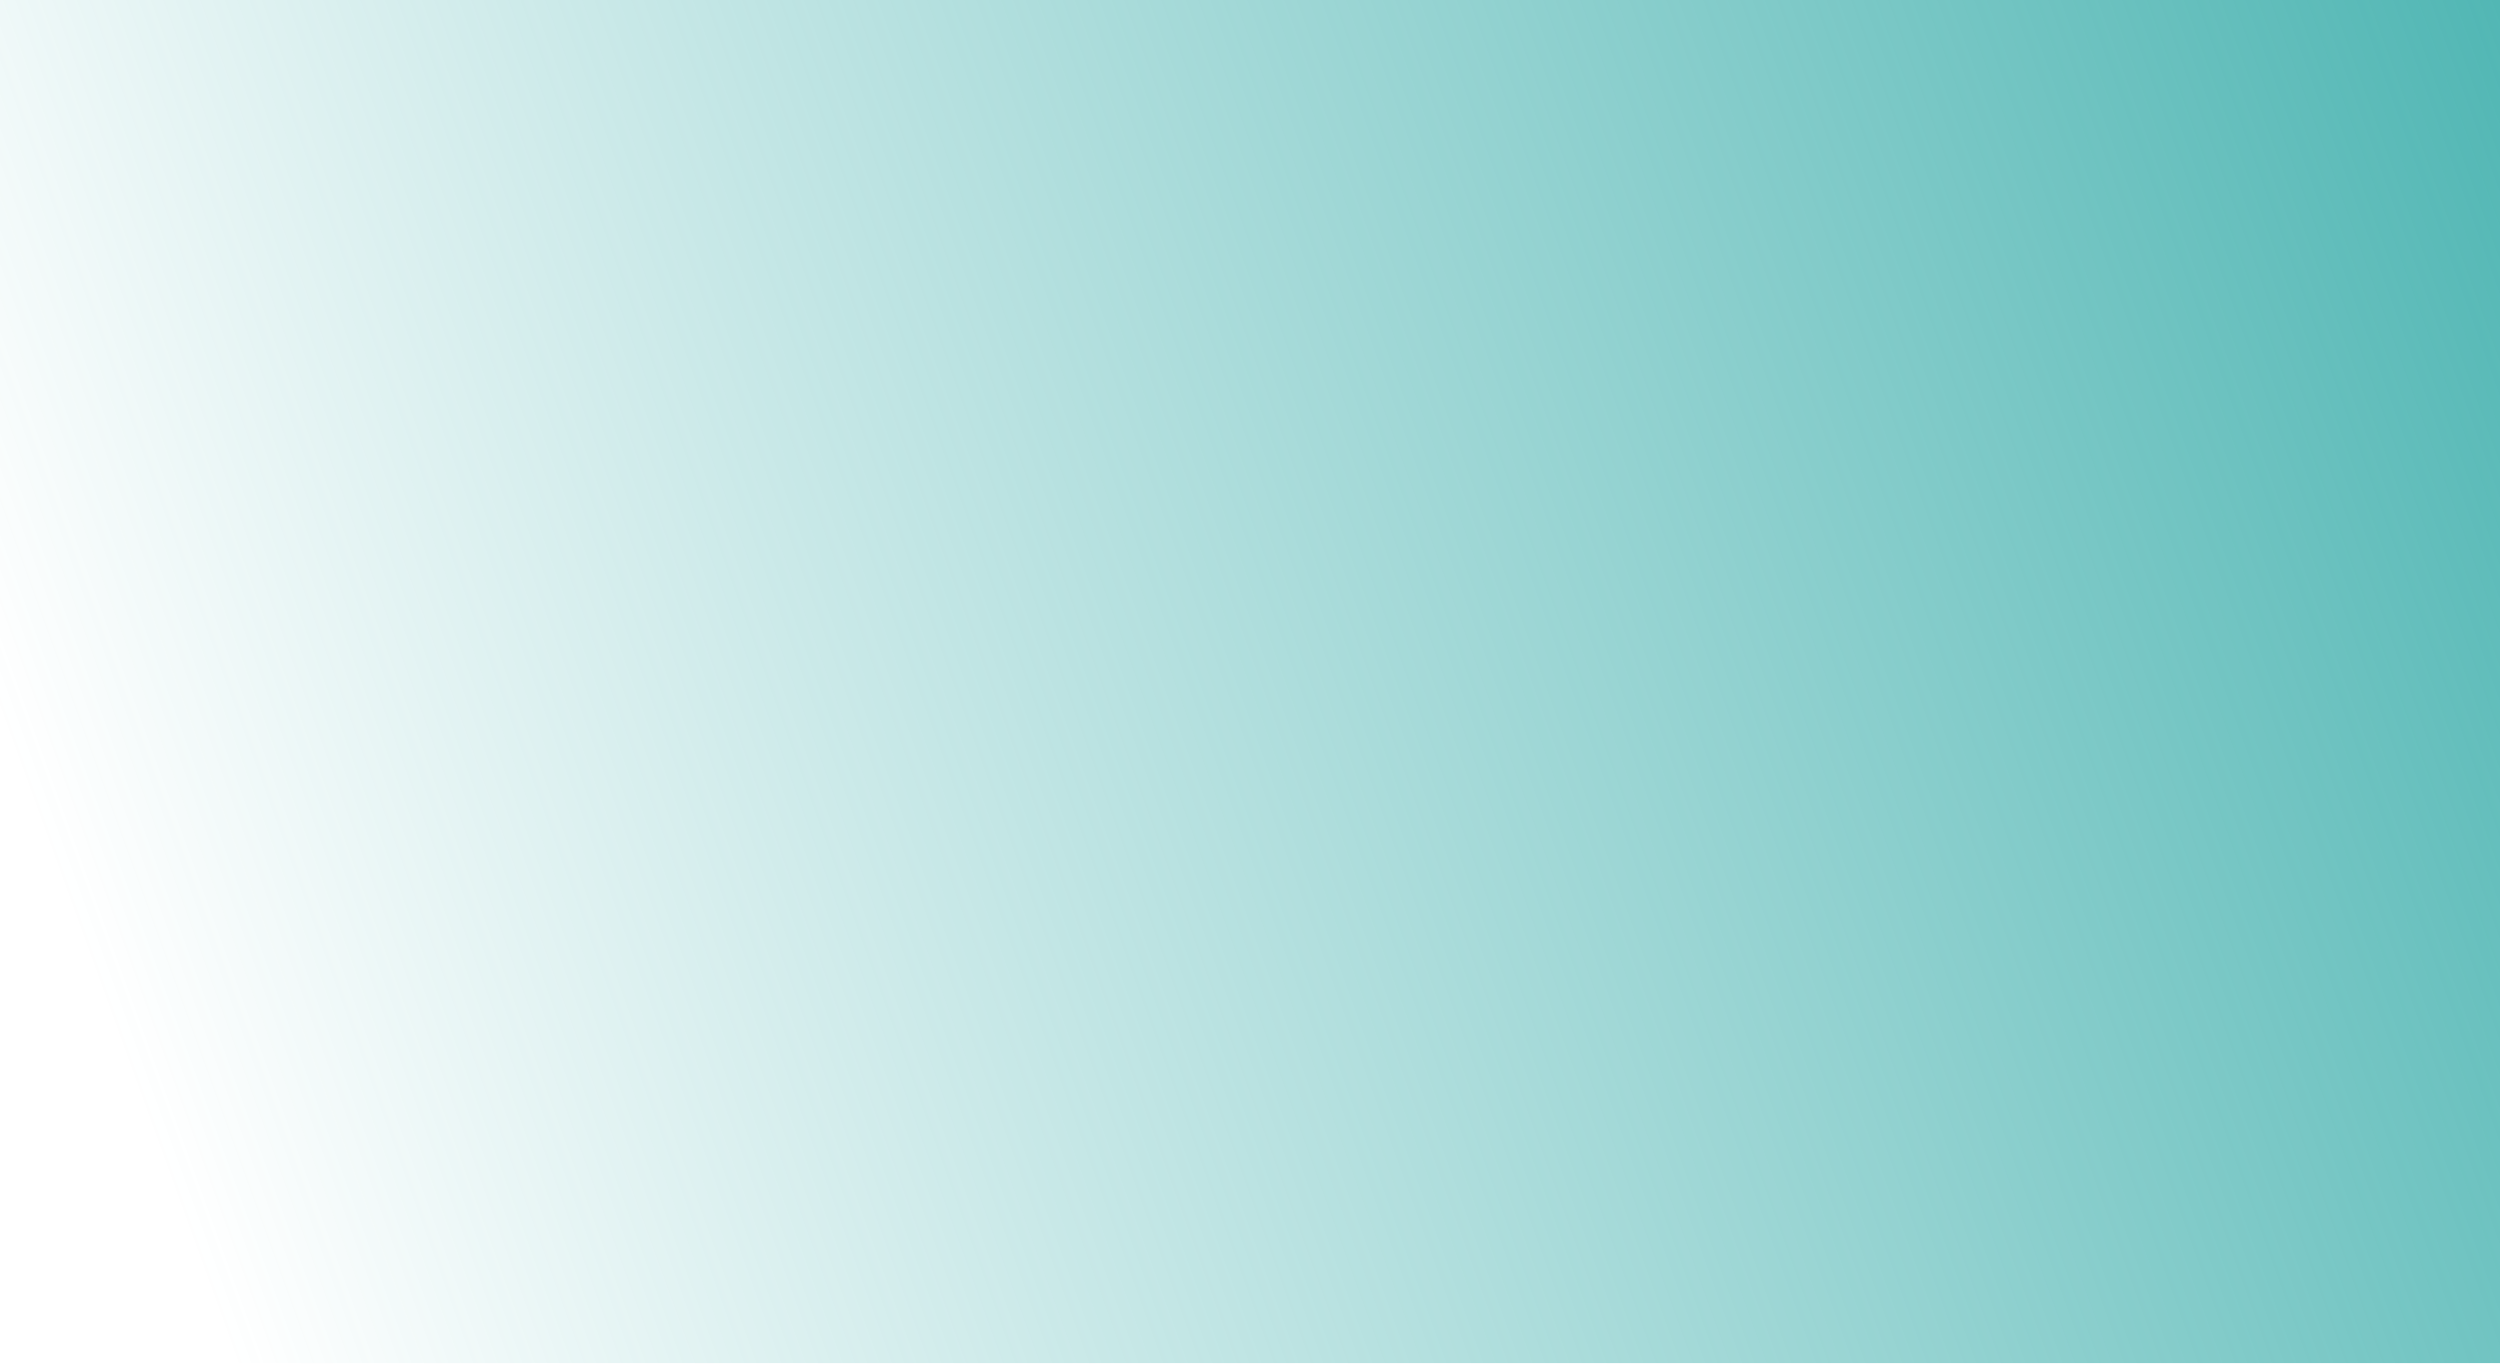
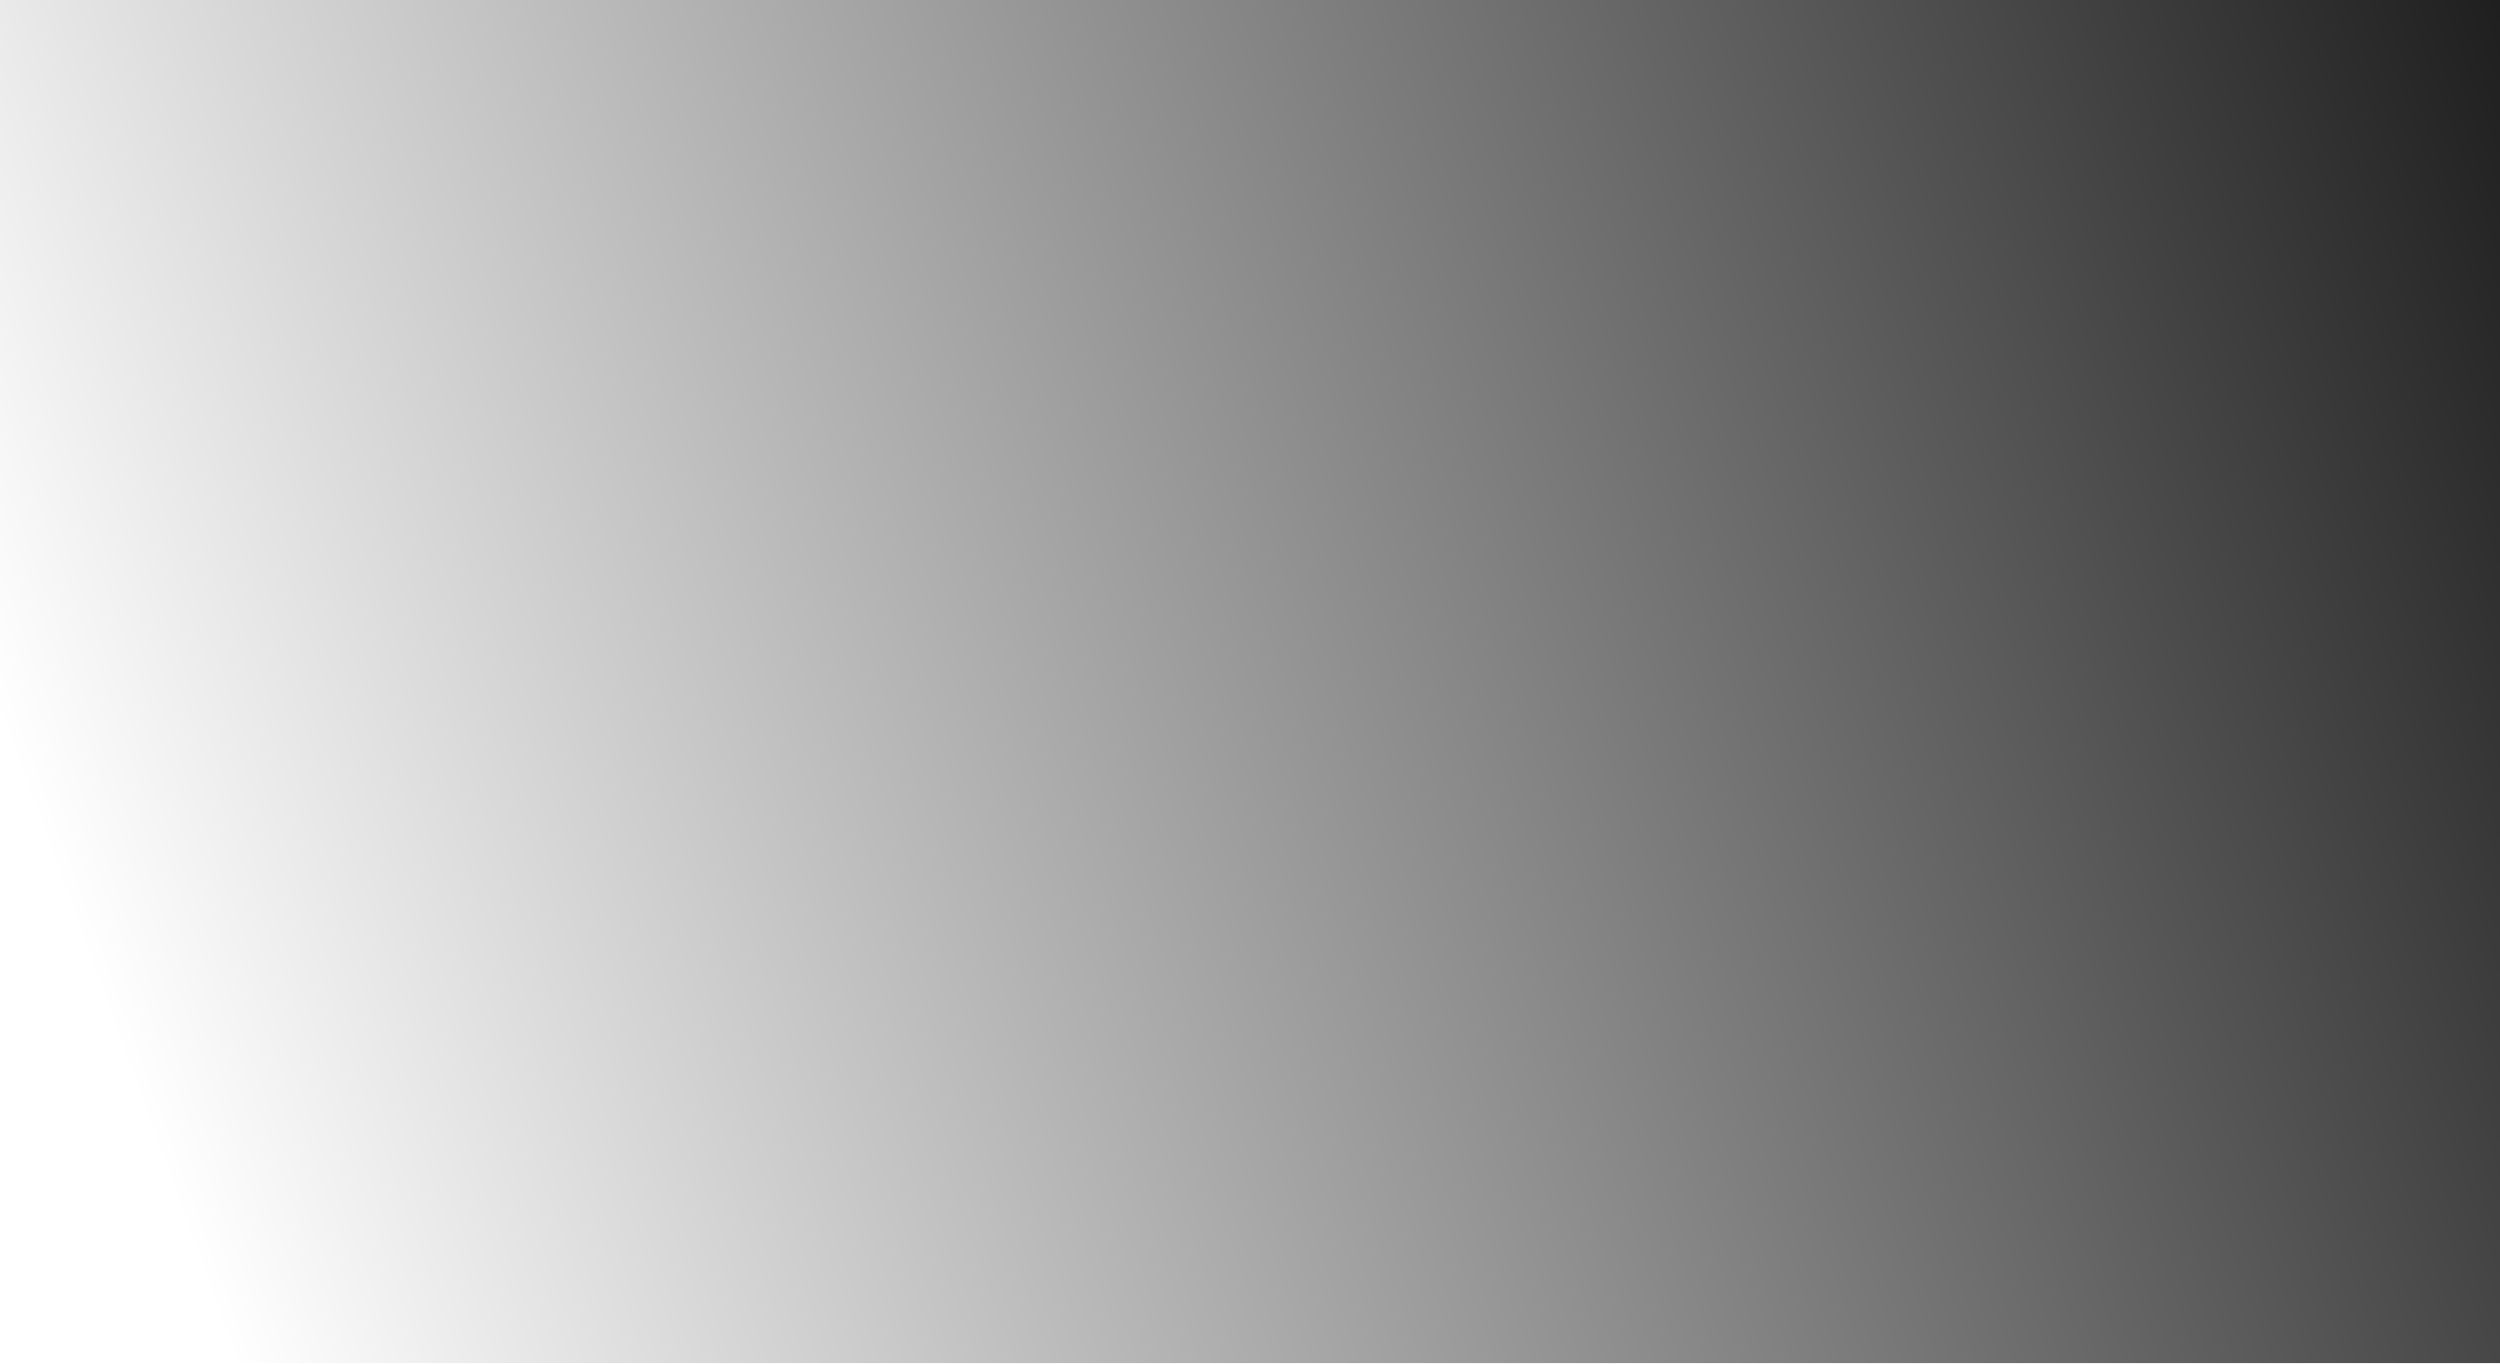
<svg xmlns="http://www.w3.org/2000/svg" preserveAspectRatio="none" width="1680" height="916">
  <linearGradient id="ldbk-n3r8rid3dia" x1="-0.1" y1="0" x2="1.1" y2="-0.236">
    <animate attributeName="y2" repeatCount="indefinite" dur="20s" keyTimes="0;0.5;1" values="-0.5;0.5;-0.5" keySplines="0.5 0 0.5 1;0.5 0 0.5 1" calcMode="spline" />
-     <stop stop-color="#3AADAA" offset="0" style="stop-opacity:0" />
-     <stop stop-color="#3AADAA" offset="1" />
+     <stop stop-color="##ffbc00" offset="0" style="stop-opacity:0" />
+     <stop stop-color="##ffbc00" offset="1" />
  </linearGradient>
  <rect x="0" y="0" width="1680" height="916" fill="url(#ldbk-n3r8rid3dia)" />
</svg>
